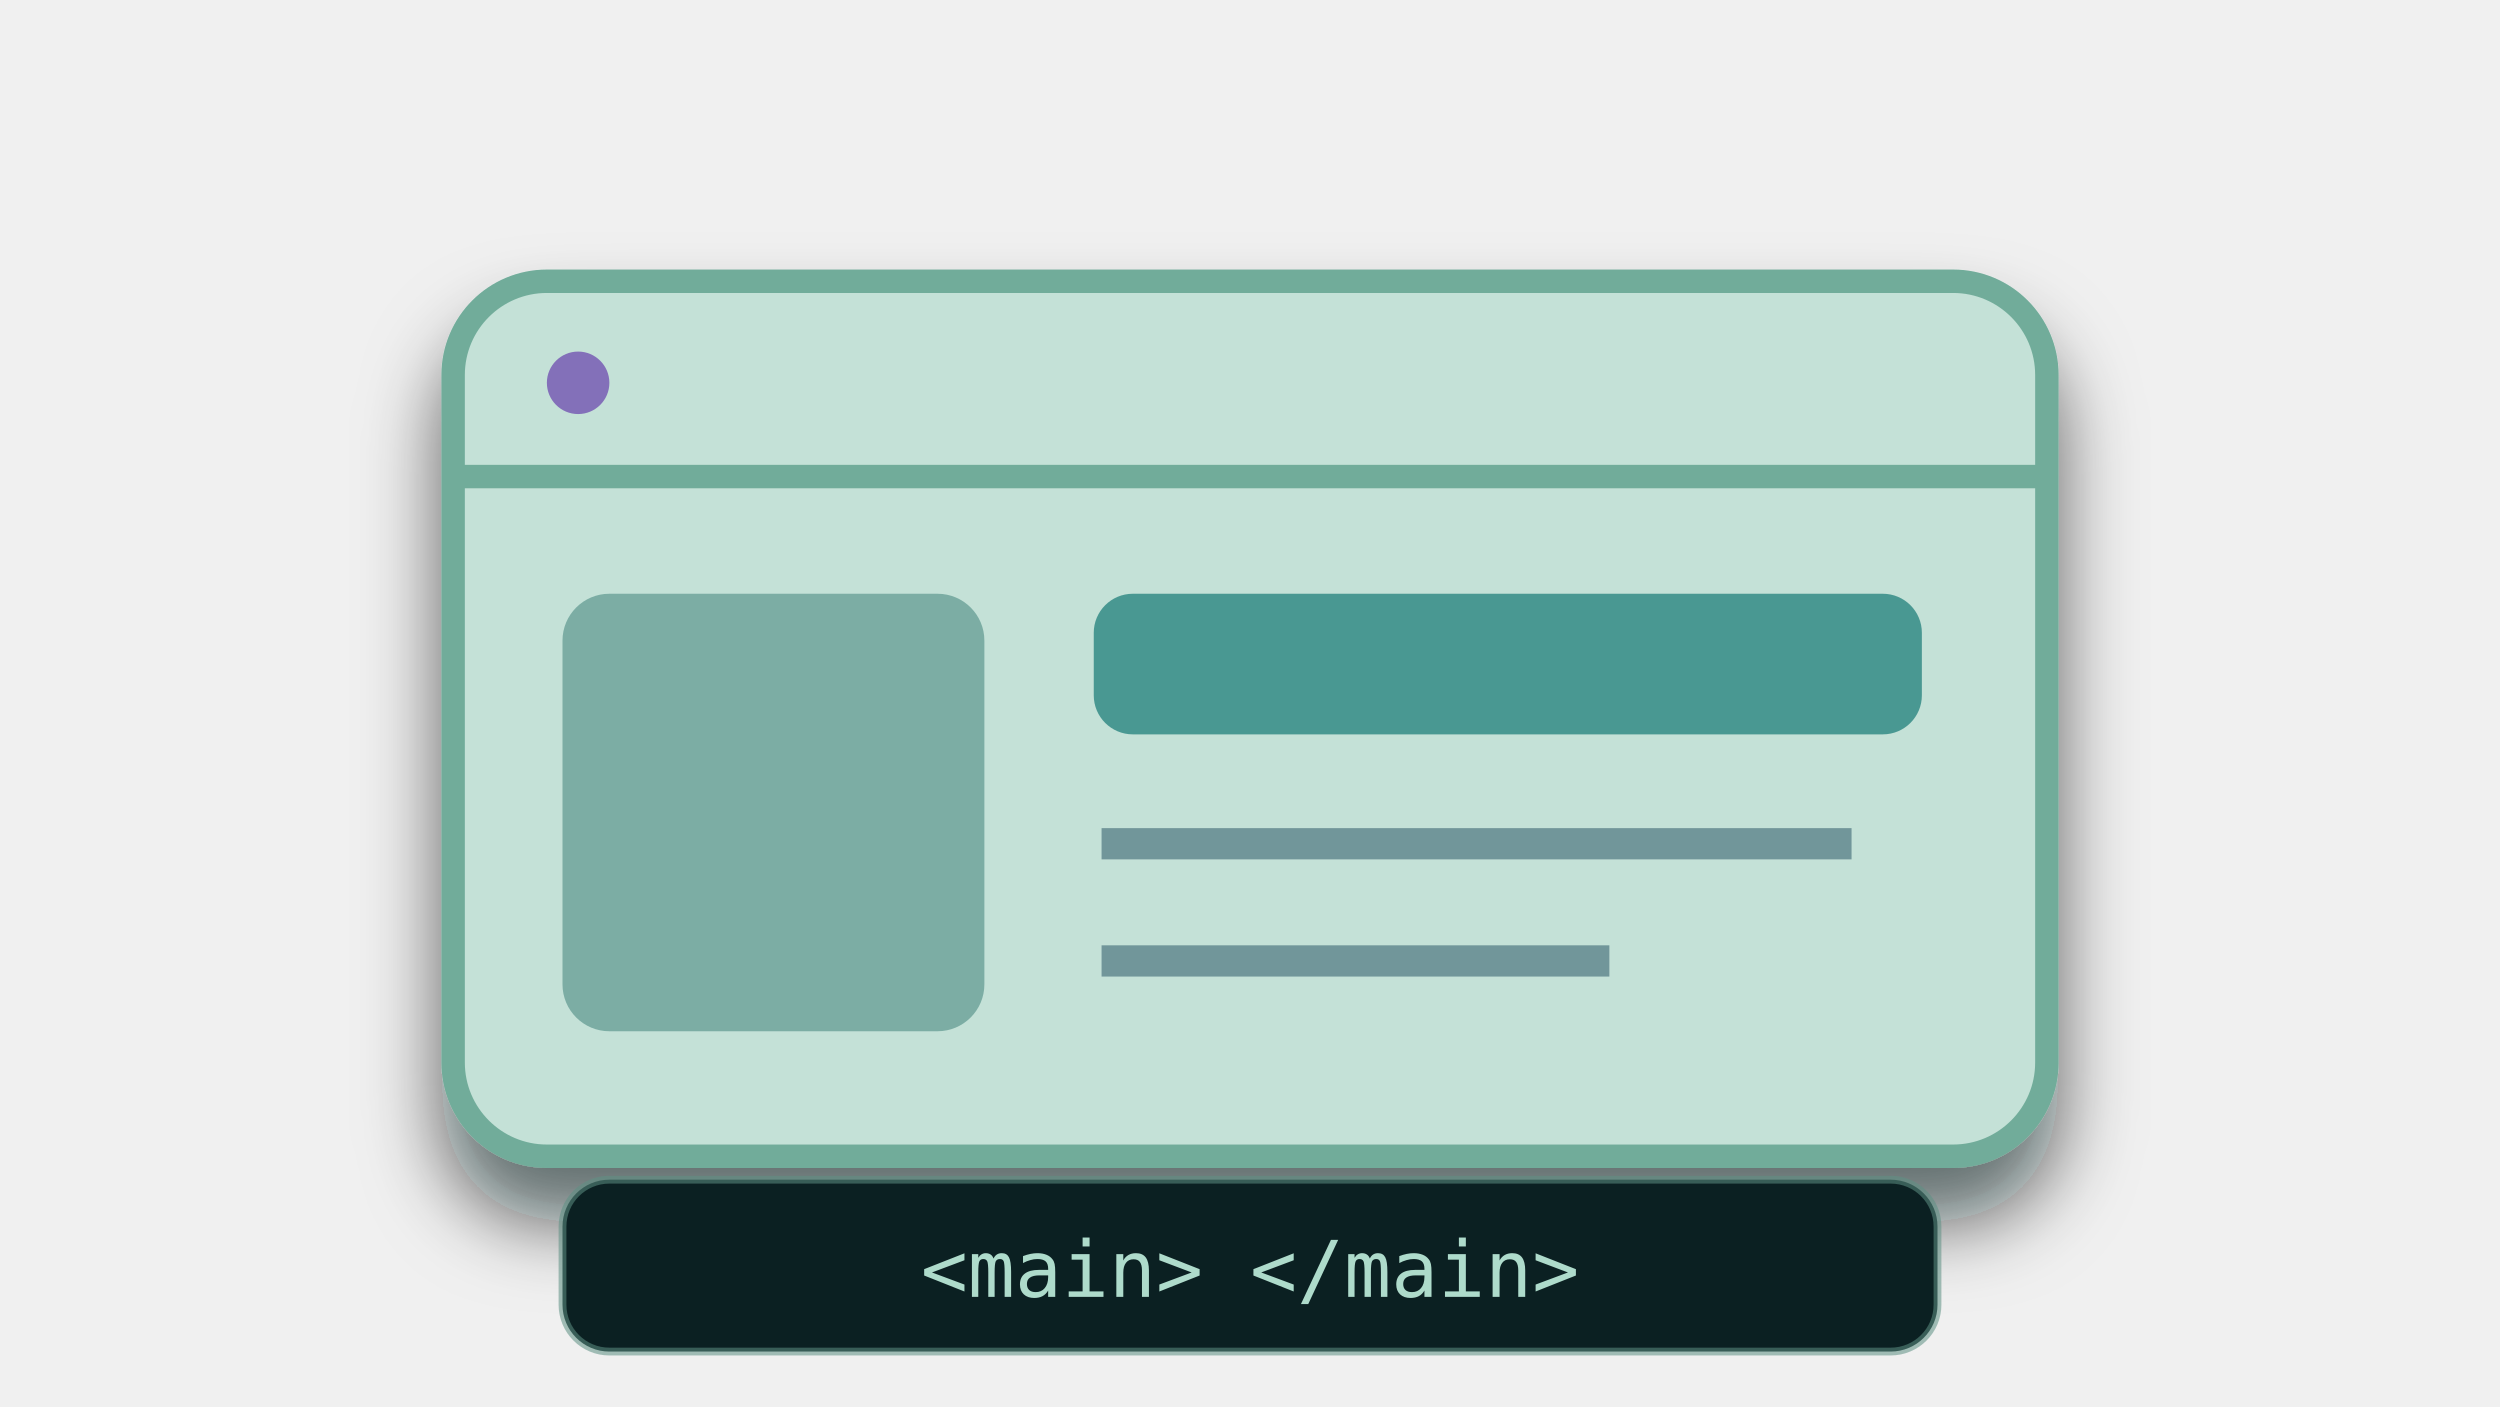
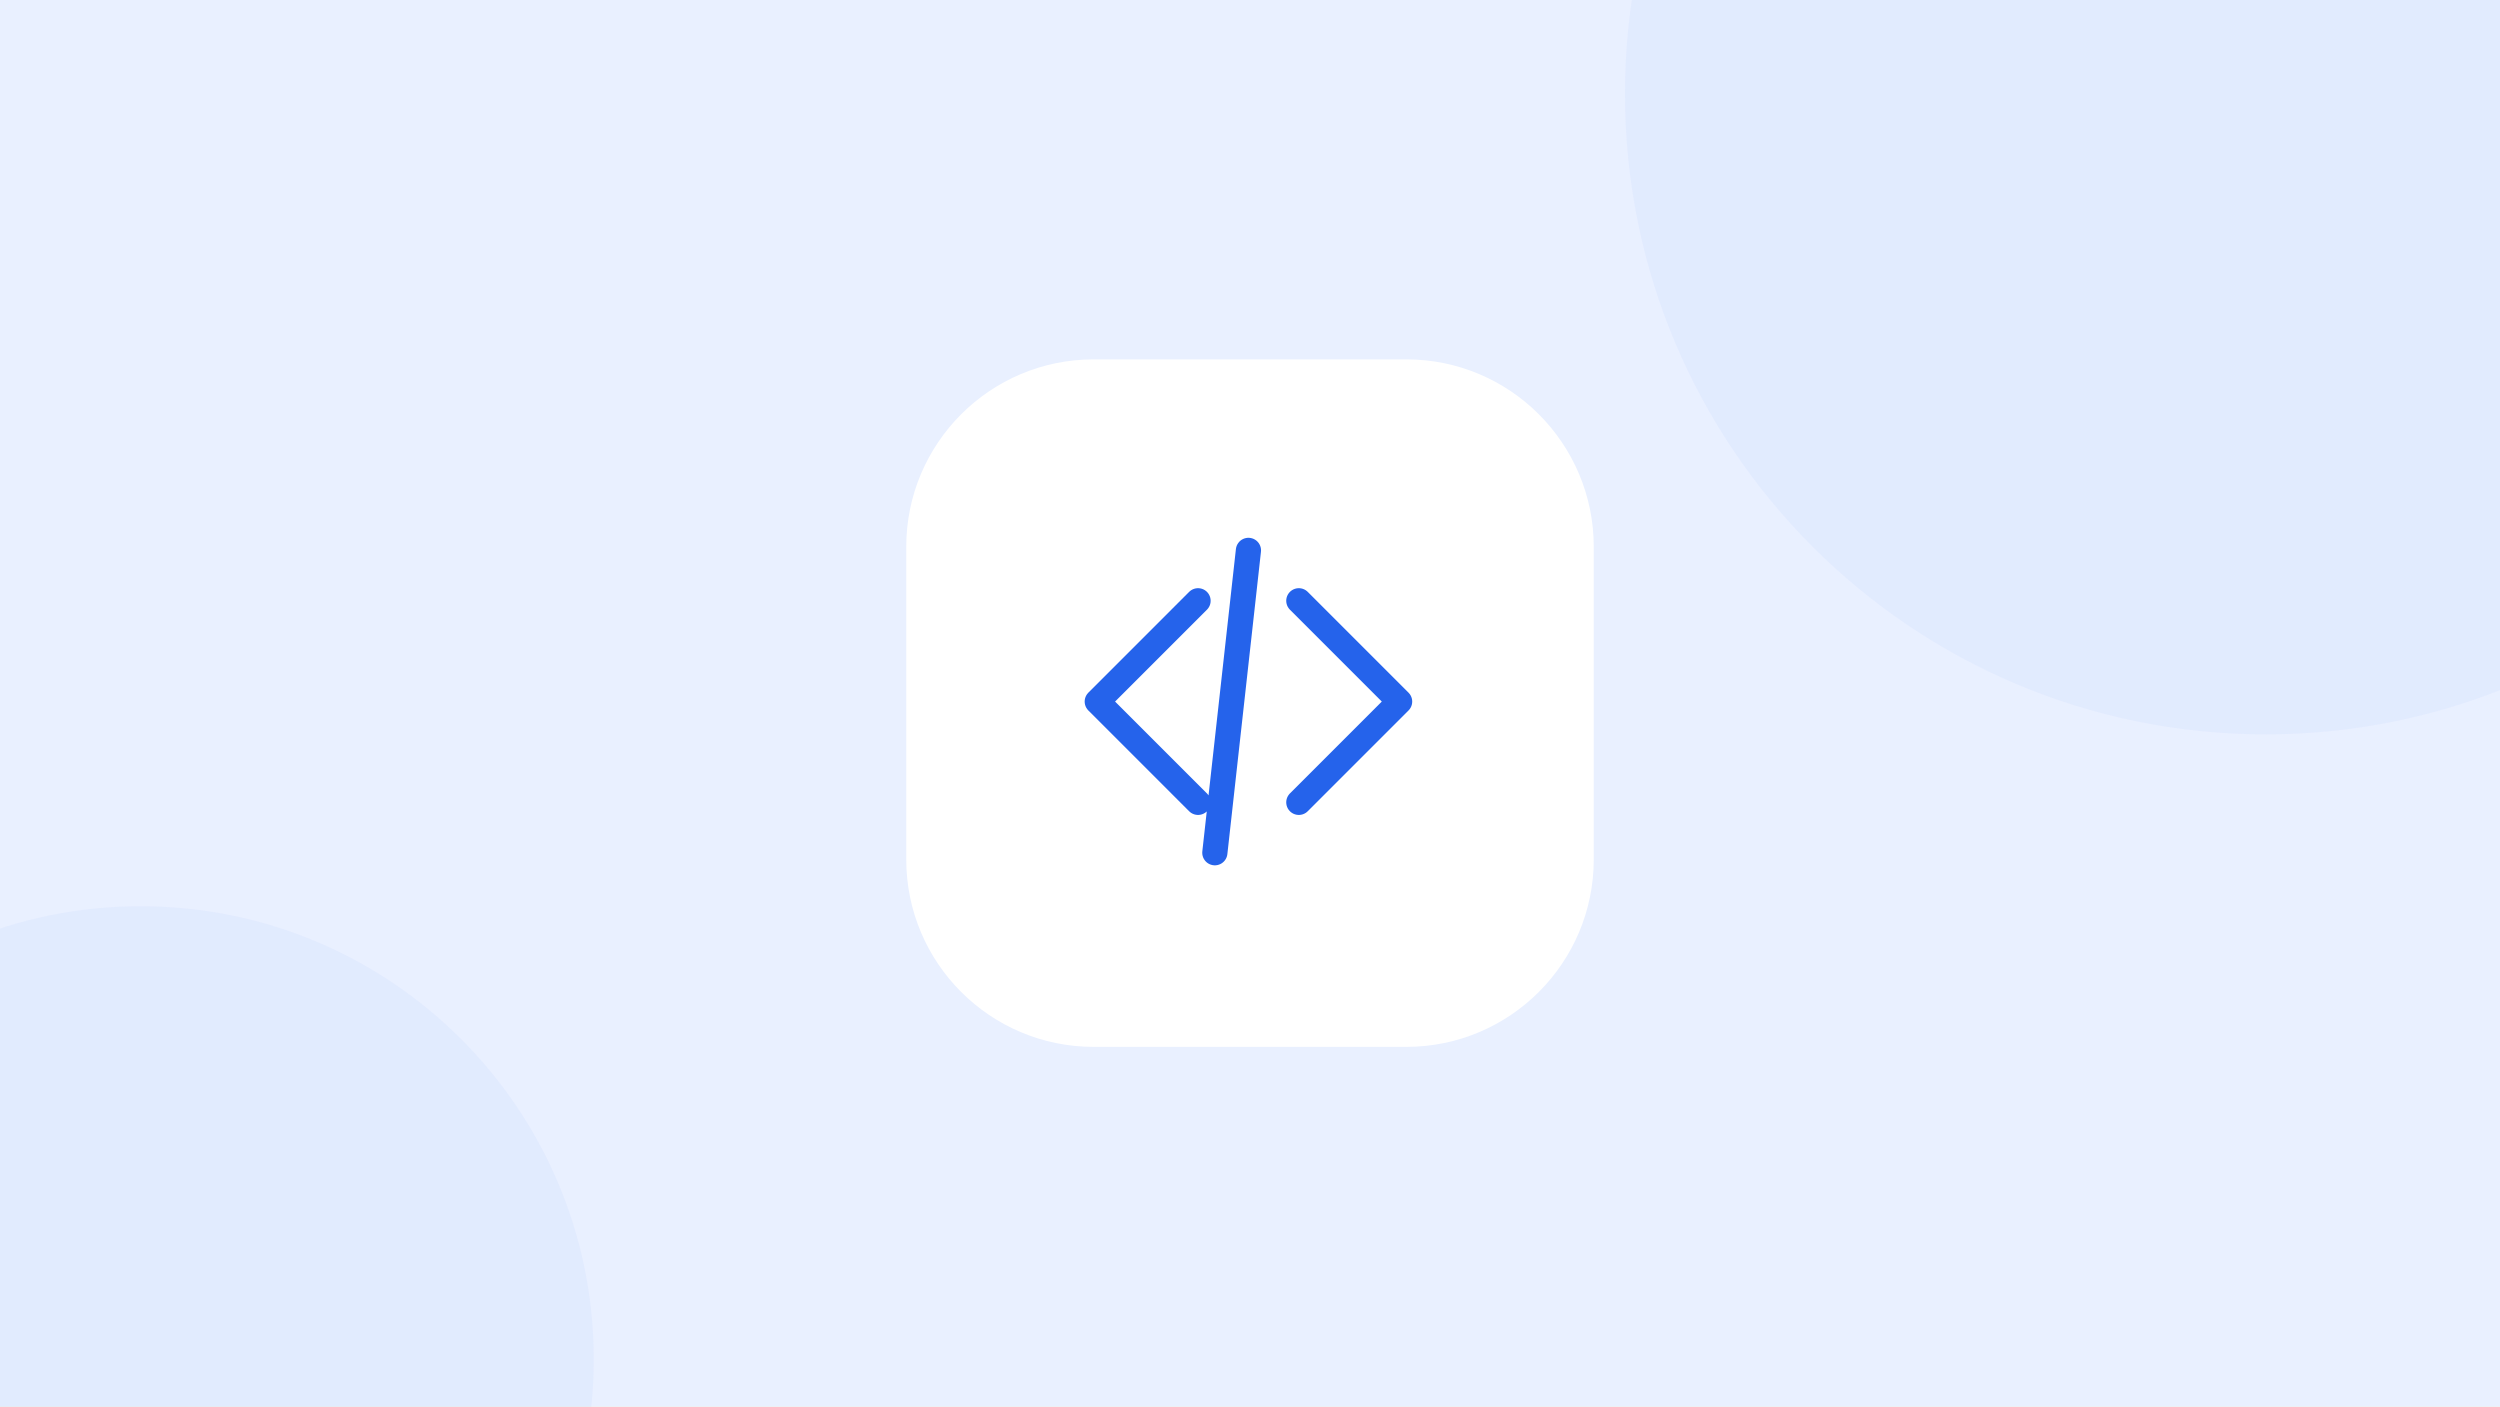
<svg xmlns="http://www.w3.org/2000/svg" viewBox="0 0 320 180" width="320" height="180">
-   <defs>
-     <linearGradient id="bg" x2="1" y2="1">
-       <stop stop-color="#153d39" />
-       <stop offset="1" stop-color="#112729" />
-     </linearGradient>
-     <filter id="depth" x="-35%" y="-35%" width="170%" height="180%">
-       <feDropShadow dx="0" dy="7" stdDeviation="5" flood-color="#020b0d" flood-opacity=".6" />
-     </filter>
-     <radialGradient id="halo">
-       <stop stop-color="#5aceb5" stop-opacity=".18" />
-       <stop offset="1" stop-color="#5aceb5" stop-opacity="0" />
-     </radialGradient>
-   </defs>
-   <g filter="url(#depth)">
-     <rect x="58" y="36" width="204" height="112" rx="12" fill="#c4e1d7" stroke="#71ac9a" stroke-width="3" />
-     <path d="M58 61h204" stroke="#71ac9a" stroke-width="3" />
-     <circle cx="74" cy="49" r="4" fill="#8370b9" />
-     <rect x="72" y="76" width="54" height="56" rx="6" fill="#7bada4" />
-     <rect x="140" y="76" width="106" height="18" rx="5" fill="#4a9892" />
-     <path d="M141 108h96m-96 15h65" stroke="#71969a" stroke-width="4" />
+   <rect width="320" height="180" fill="#e9f0ff" />
+   <circle cx="290" cy="12" r="82" fill="#2563eb" opacity=".04" />
+   <circle cx="18" cy="174" r="58" fill="#2563eb" opacity=".04" />
+   <rect x="116" y="46" width="88" height="88" rx="24" fill="white" />
+   <g transform="translate(134 64) scale(2.15)" stroke="#2563eb" color="#2563eb" stroke-width="1.5" stroke-linejoin="round" stroke-linecap="round" fill="none">
+     <path d="m9 6-6 6 6 6m6-12 6 6-6 6m-3-15-2 18" />
  </g>
-   <rect x="72" y="151" width="176" height="22" rx="6" fill="#0b2022" stroke="#5e9083" stroke-opacity=".55" />
-   <text x="160" y="166" text-anchor="middle" font-family="Consolas,monospace" font-size="10" fill="#aedbcb">&lt;main&gt; &lt;/main&gt;</text>
</svg>
